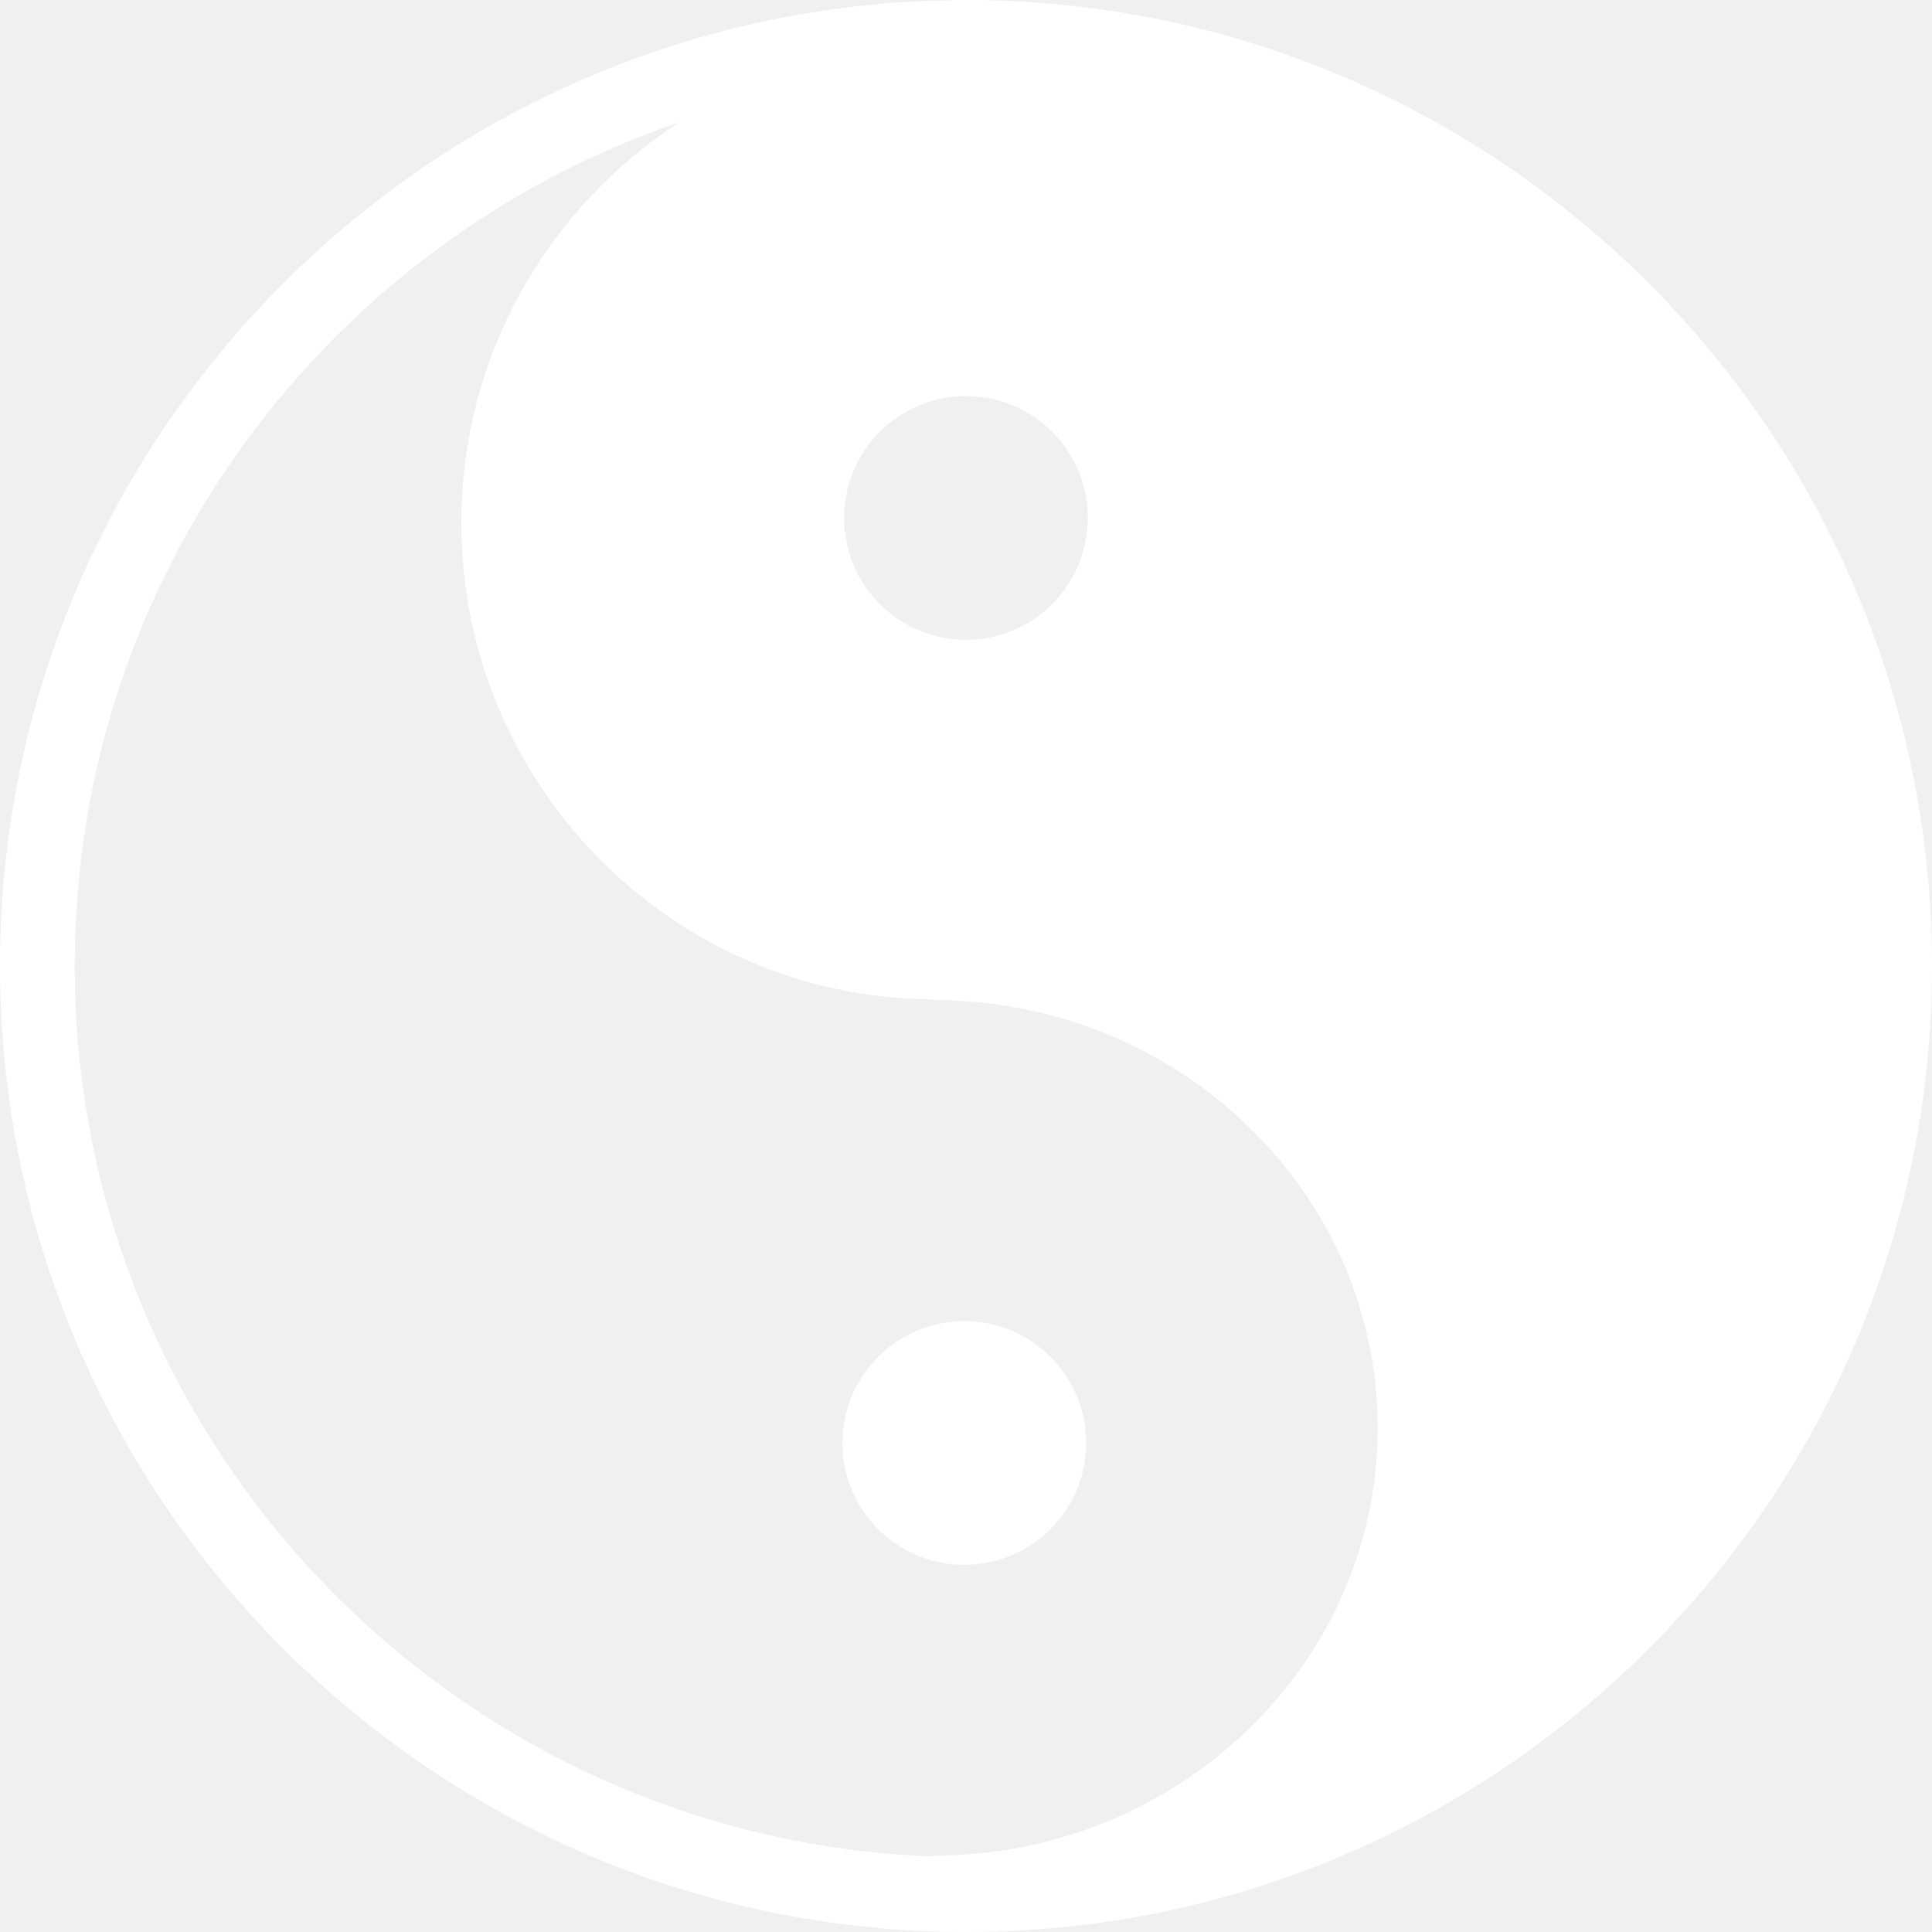
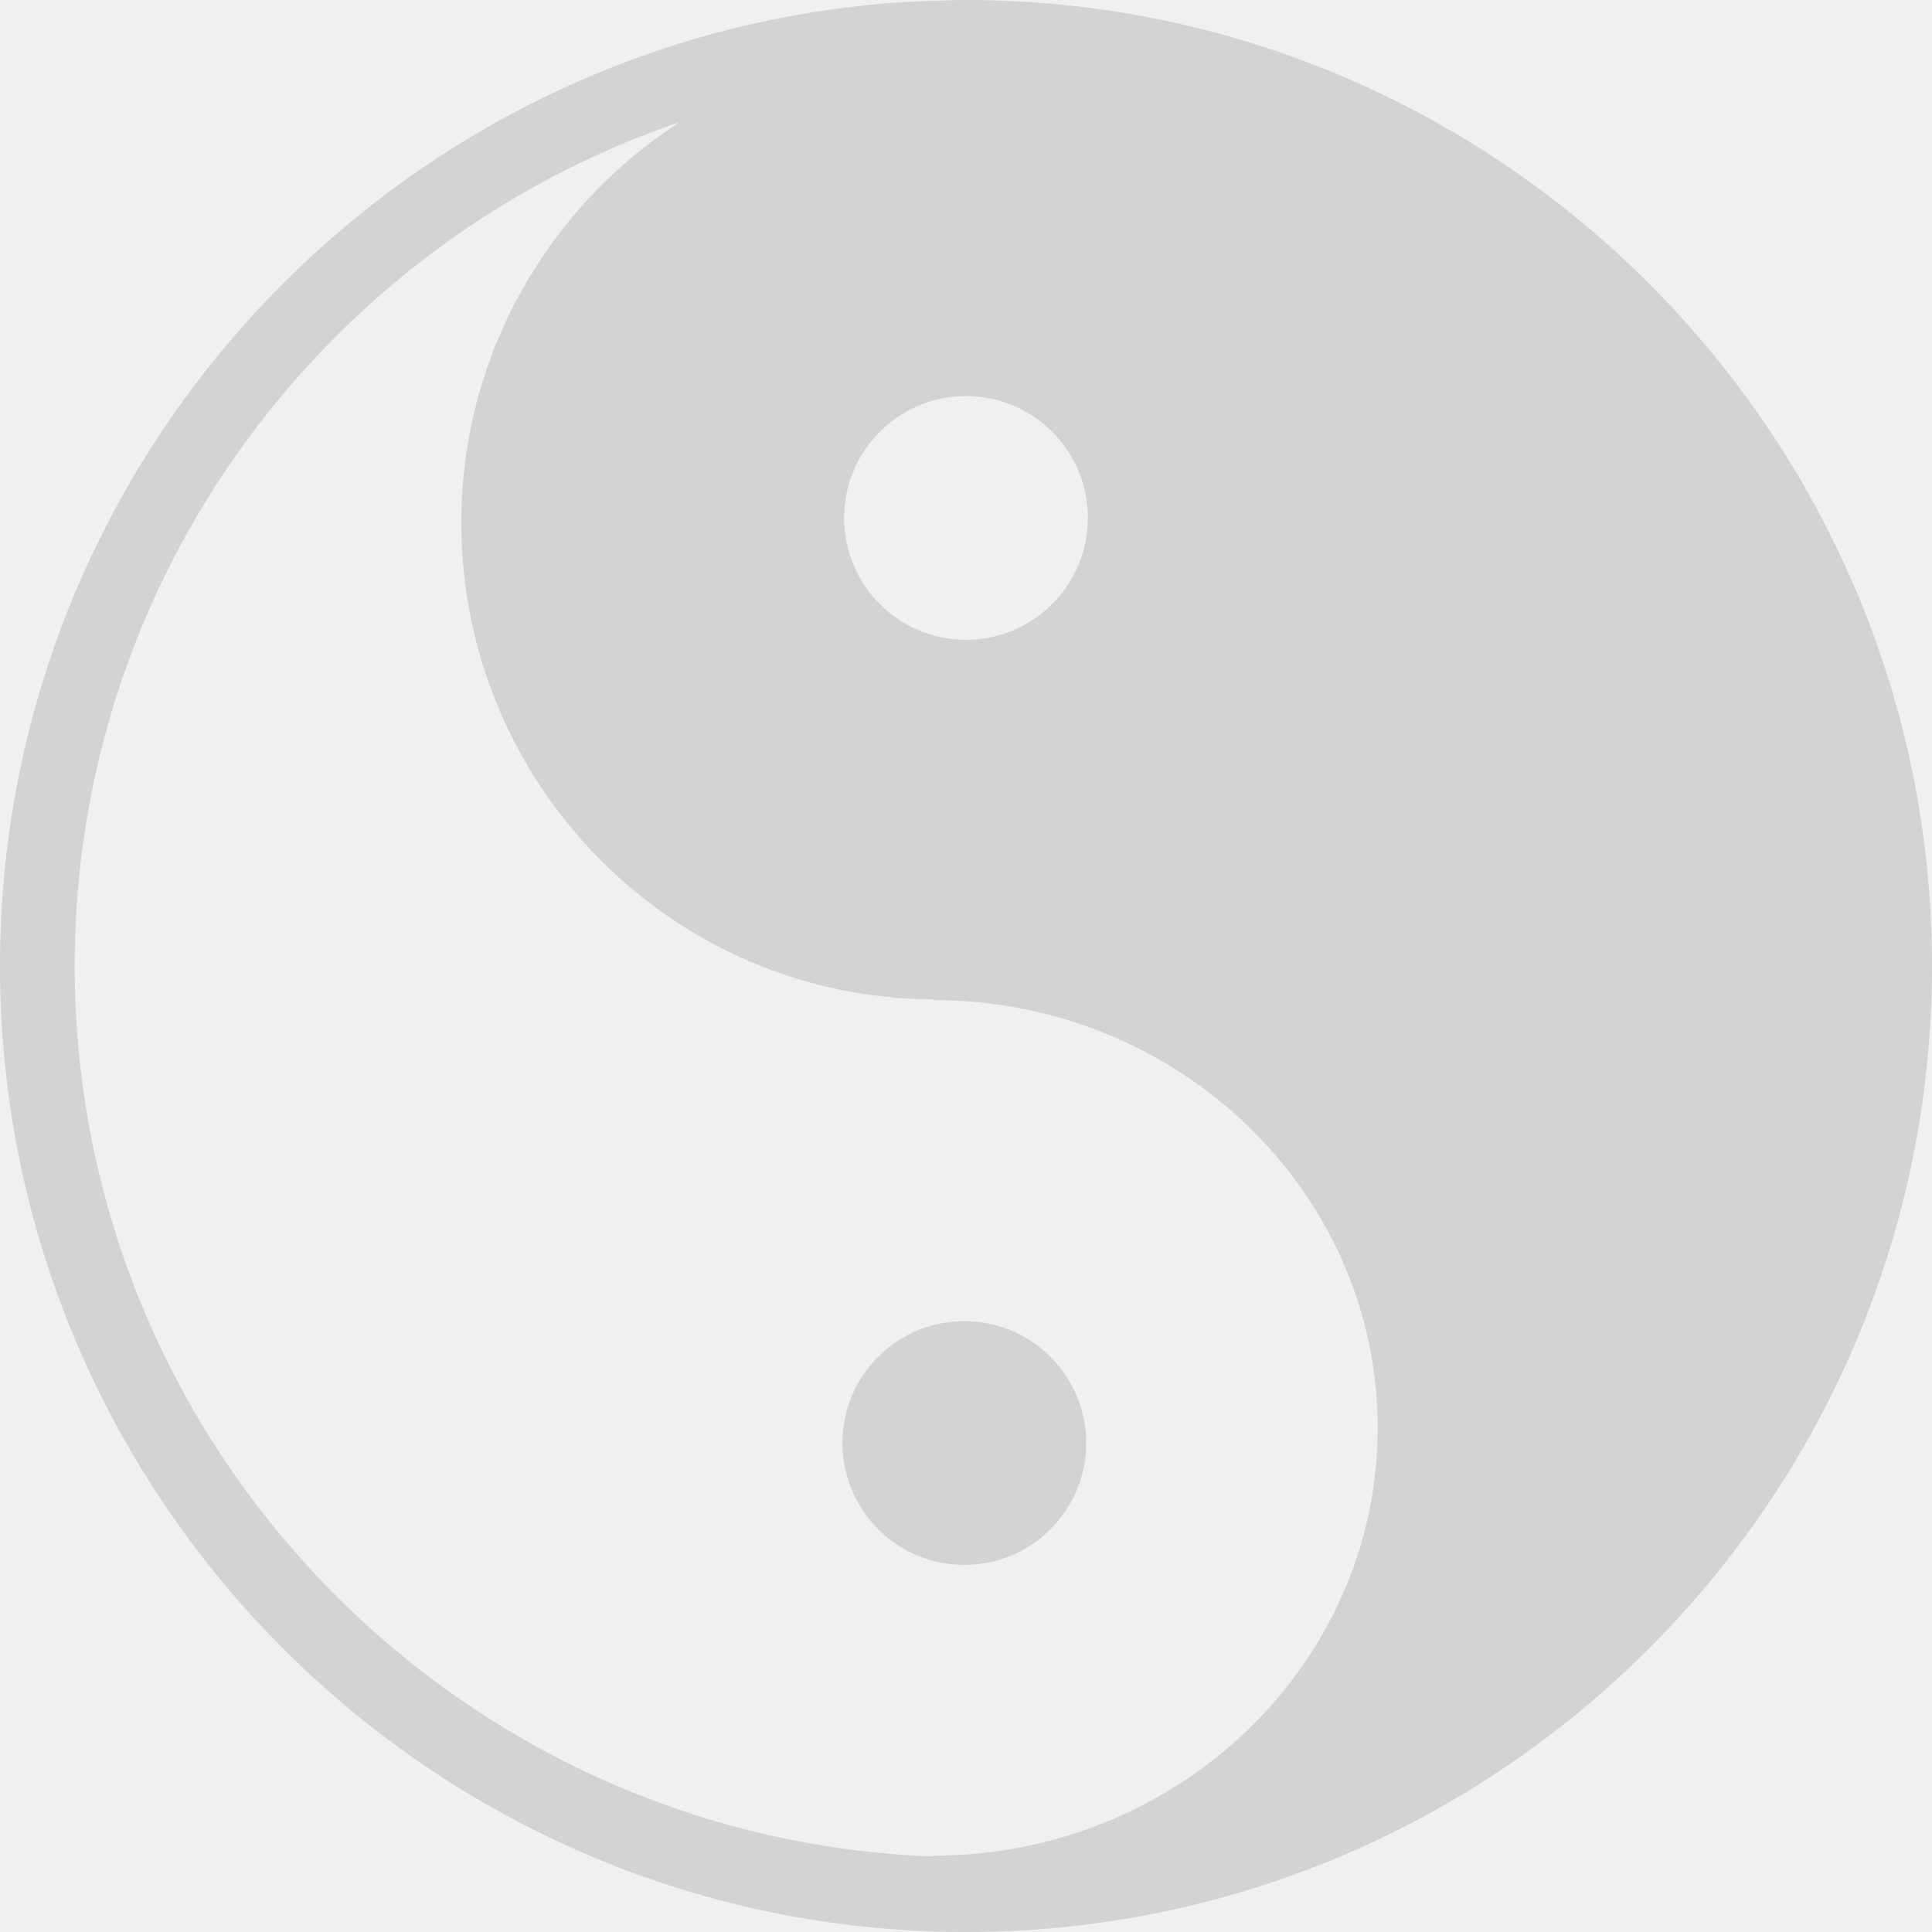
<svg xmlns="http://www.w3.org/2000/svg" width="512" height="512" viewBox="0 0 82.334 82.334">
-   <path d="M82.334 41.167C82.334 18.467 63.867 0 41.167 0c-.47 0-.934.02-1.401.036v-.01c-.135 0-.266.017-.401.02-.21.01-.421.021-.631.033-.503.024-1.004.055-1.497.114C16.375 2.178 0 19.794 0 41.167c0 22.7 18.467 41.167 41.167 41.167s41.167-18.467 41.167-41.167zM46.359 22.072a5.193 5.193 0 1 1-10.386 0 5.193 5.193 0 0 1 10.386 0zM58.712 60.85c0 10.053-8.497 18.231-18.941 18.231v.034c-20.299-.737-36.588-17.47-36.588-37.948 0-16.67 10.8-30.857 25.768-35.957-5.579 3.616-9.291 9.911-9.291 17.072 0 11.177 9.017 20.271 20.112 20.305v.032c10.444 0 18.94 8.178 18.94 18.231zm-17.545 5.838a5.194 5.194 0 1 1 .001-10.387 5.194 5.194 0 0 1-.001 10.387z" fill="#FFF" />
+   <path d="M82.334 41.167C82.334 18.467 63.867 0 41.167 0c-.47 0-.934.02-1.401.036v-.01c-.135 0-.266.017-.401.02-.21.01-.421.021-.631.033-.503.024-1.004.055-1.497.114C16.375 2.178 0 19.794 0 41.167c0 22.7 18.467 41.167 41.167 41.167s41.167-18.467 41.167-41.167zM46.359 22.072a5.193 5.193 0 1 1-10.386 0 5.193 5.193 0 0 1 10.386 0zM58.712 60.85c0 10.053-8.497 18.231-18.941 18.231v.034c-20.299-.737-36.588-17.47-36.588-37.948 0-16.67 10.8-30.857 25.768-35.957-5.579 3.616-9.291 9.911-9.291 17.072 0 11.177 9.017 20.271 20.112 20.305v.032c10.444 0 18.94 8.178 18.94 18.231zm-17.545 5.838a5.194 5.194 0 1 1 .001-10.387 5.194 5.194 0 0 1-.001 10.387z" fill="#D3D3D3" />
</svg>
